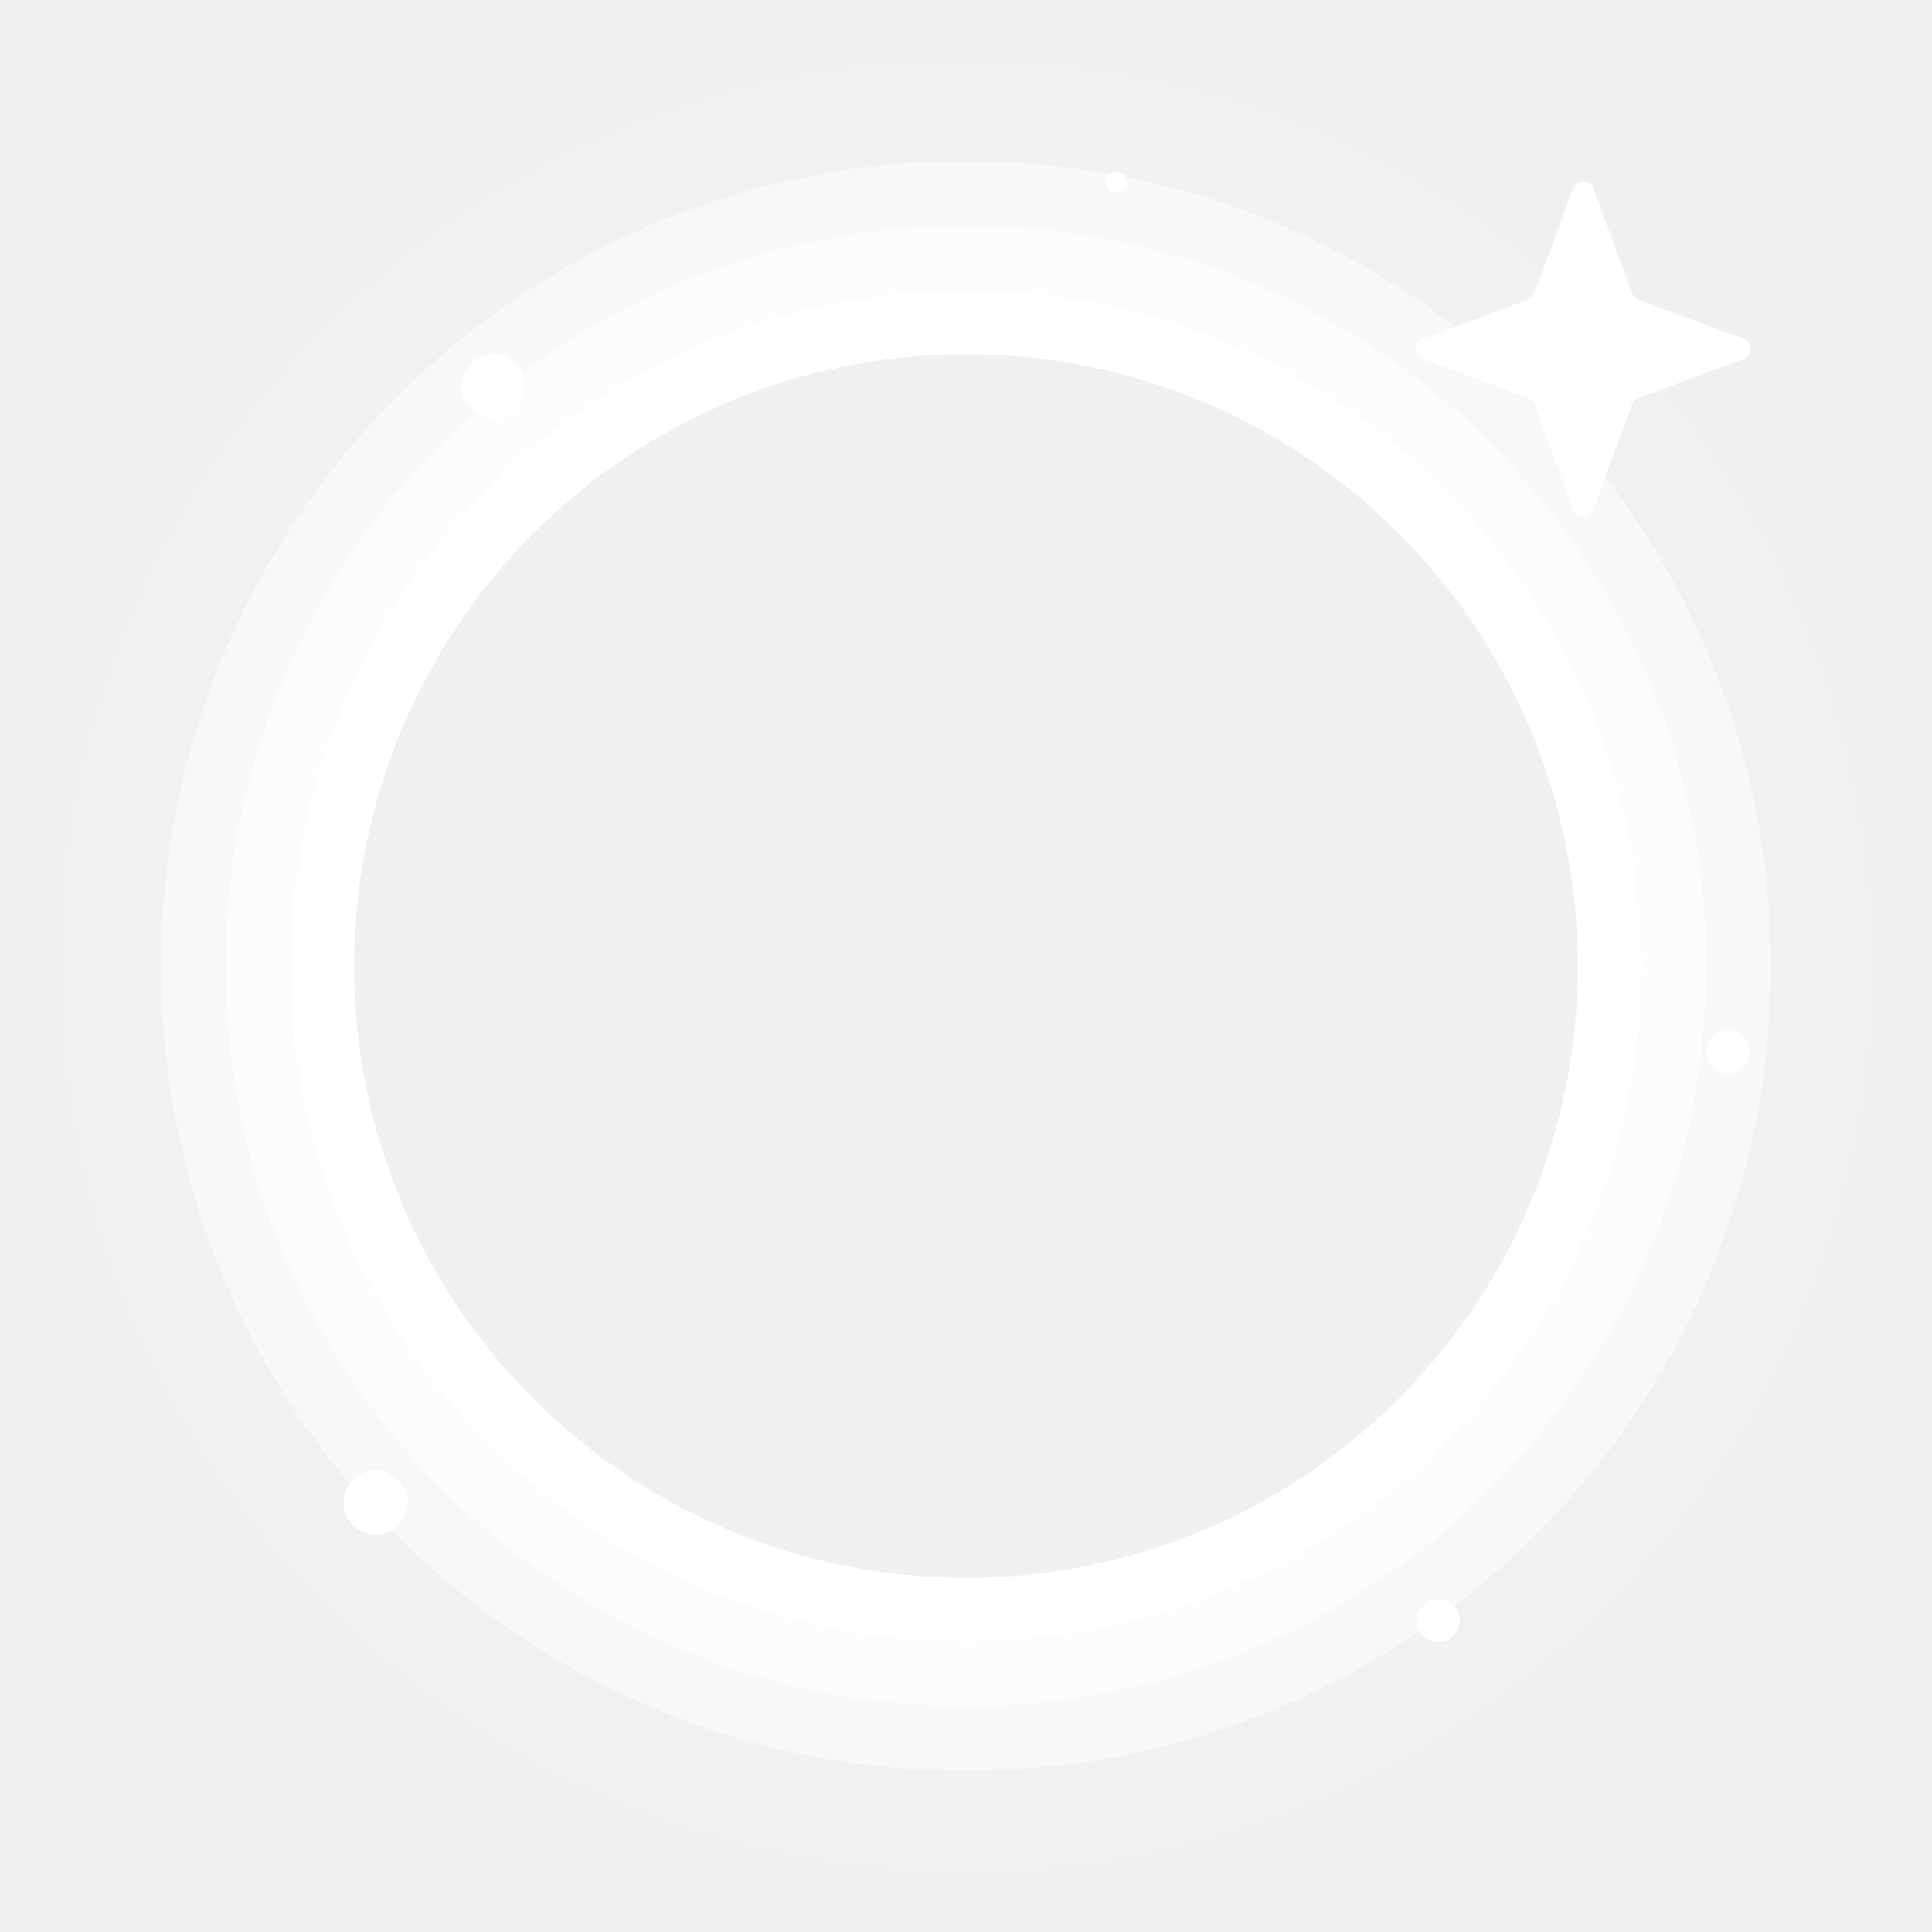
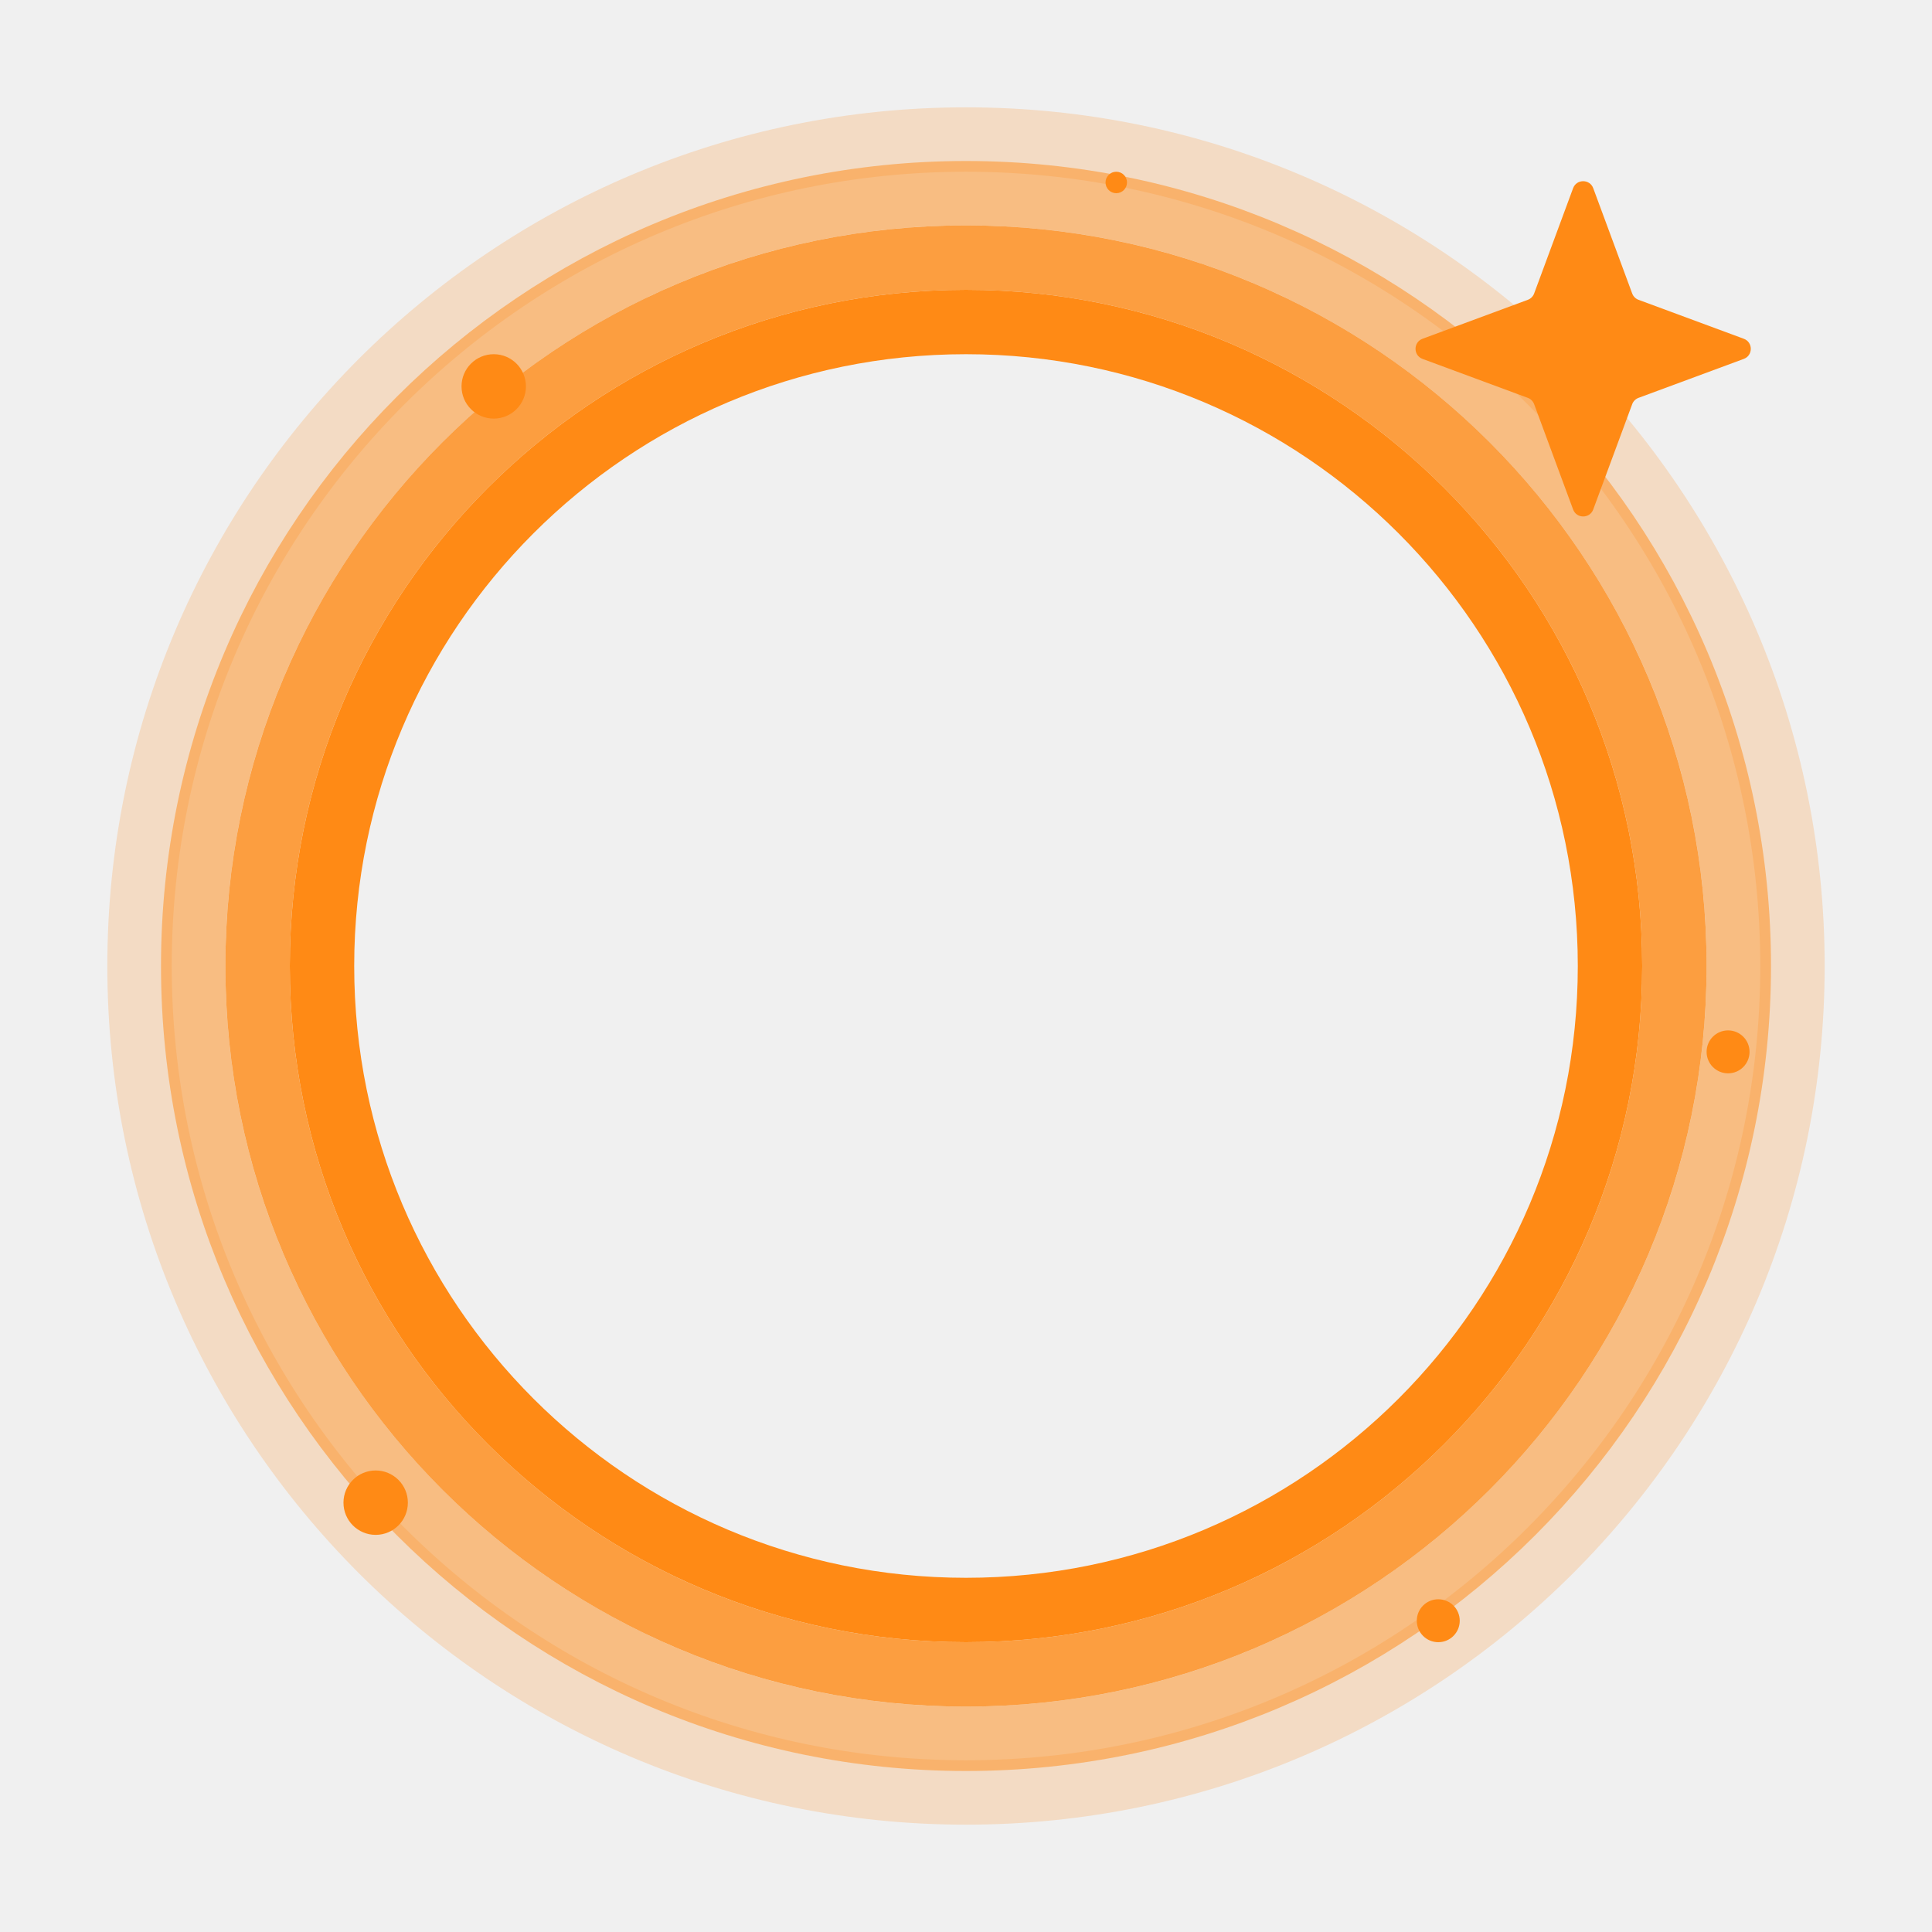
<svg xmlns="http://www.w3.org/2000/svg" width="180" height="180" viewBox="0 0 180 180" fill="none">
-   <g filter="url(#filter0_f_908_512)">
-     <circle cx="90" cy="90" r="77" stroke="white" stroke-opacity="0.2" stroke-width="6" />
-   </g>
-   <circle cx="90" cy="90" r="72" stroke="white" stroke-opacity="0.5" stroke-width="6" />
-   <circle cx="90" cy="90" r="66" stroke="white" stroke-opacity="0.8" stroke-width="6" />
-   <circle cx="35" cy="140" r="3" fill="white" />
-   <circle cx="161" cy="98" r="2" fill="white" />
-   <circle cx="104" cy="17" r="1" fill="white" />
-   <circle cx="46" cy="36" r="3" fill="white" />
-   <circle cx="134" cy="151" r="2" fill="white" />
-   <circle cx="90" cy="90" r="60" stroke="white" stroke-width="6" />
-   <path d="M146.562 17.535C146.884 16.664 148.116 16.664 148.438 17.535L152.067 27.342C152.168 27.616 152.384 27.832 152.658 27.933L162.465 31.562C163.336 31.884 163.336 33.116 162.465 33.438L152.658 37.067C152.384 37.168 152.168 37.384 152.067 37.658L148.438 47.465C148.116 48.336 146.884 48.336 146.562 47.465L142.933 37.658C142.832 37.384 142.616 37.168 142.342 37.067L132.535 33.438C131.664 33.116 131.664 31.884 132.535 31.562L142.342 27.933C142.616 27.832 142.832 27.616 142.933 27.342L146.562 17.535Z" fill="white" />
-   <defs>
-     <filter id="filter0_f_908_512" x="0" y="0" width="180" height="180" filterUnits="userSpaceOnUse" color-interpolation-filters="sRGB">
-       <feFlood flood-opacity="0" result="BackgroundImageFix" />
-       <feBlend mode="normal" in="SourceGraphic" in2="BackgroundImageFix" result="shape" />
-       <feGaussianBlur stdDeviation="5" result="effect1_foregroundBlur_908_512" />
-     </filter>
-   </defs>
+   <path d="M90 167C132.526 167 167 132.526 167 90C167 47.474 132.526 13 90 13C47.474 13 13 47.474 13 90C13 132.526 47.474 167 90 167Z" stroke="#FF8A15" stroke-opacity="0.2" stroke-width="6" />
+   <path d="M90 162C129.765 162 162 129.765 162 90C162 50.236 129.765 18 90 18C50.236 18 18 50.236 18 90C18 129.765 50.236 162 90 162Z" stroke="#FF8A15" stroke-opacity="0.5" stroke-width="6" />
+   <path d="M90 156C126.451 156 156 126.451 156 90C156 53.549 126.451 24 90 24C53.549 24 24 53.549 24 90C24 126.451 53.549 156 90 156Z" stroke="#FF8A15" stroke-opacity="0.8" stroke-width="6" />
+   <path d="M35 143C36.657 143 38 141.657 38 140C38 138.343 36.657 137 35 137C33.343 137 32 138.343 32 140C32 141.657 33.343 143 35 143Z" fill="#FF8A15" />
+   <path d="M161 100C162.105 100 163 99.105 163 98C163 96.895 162.105 96 161 96C159.895 96 159 96.895 159 98C159 99.105 159.895 100 161 100Z" fill="#FF8A15" />
+   <path d="M104 18C104.552 18 105 17.552 105 17C105 16.448 104.552 16 104 16C103.448 16 103 16.448 103 17C103 17.552 103.448 18 104 18Z" fill="#FF8A15" />
+   <path d="M46 39C47.657 39 49 37.657 49 36C49 34.343 47.657 33 46 33C44.343 33 43 34.343 43 36C43 37.657 44.343 39 46 39Z" fill="#FF8A15" />
+   <path d="M134 153C135.105 153 136 152.105 136 151C136 149.895 135.105 149 134 149C132.895 149 132 149.895 132 151C132 152.105 132.895 153 134 153Z" fill="#FF8A15" />
+   <path d="M90 150C123.137 150 150 123.137 150 90C150 56.863 123.137 30 90 30C56.863 30 30 56.863 30 90C30 123.137 56.863 150 90 150Z" stroke="#FF8A15" stroke-width="6" />
+   <path d="M146.562 17.534C146.884 16.664 148.116 16.664 148.438 17.534L152.067 27.342C152.168 27.616 152.384 27.831 152.658 27.933L162.465 31.562C163.336 31.884 163.336 33.115 162.465 33.438L152.658 37.067C152.384 37.168 152.168 37.384 152.067 37.658L148.438 47.465C148.116 48.336 146.884 48.336 146.562 47.465L142.933 37.658C142.832 37.384 142.616 37.168 142.342 37.067L132.535 33.438C131.664 33.115 131.664 31.884 132.535 31.562L142.342 27.933C142.616 27.831 142.832 27.616 142.933 27.342L146.562 17.534Z" fill="#FF8A15" />
</svg>
